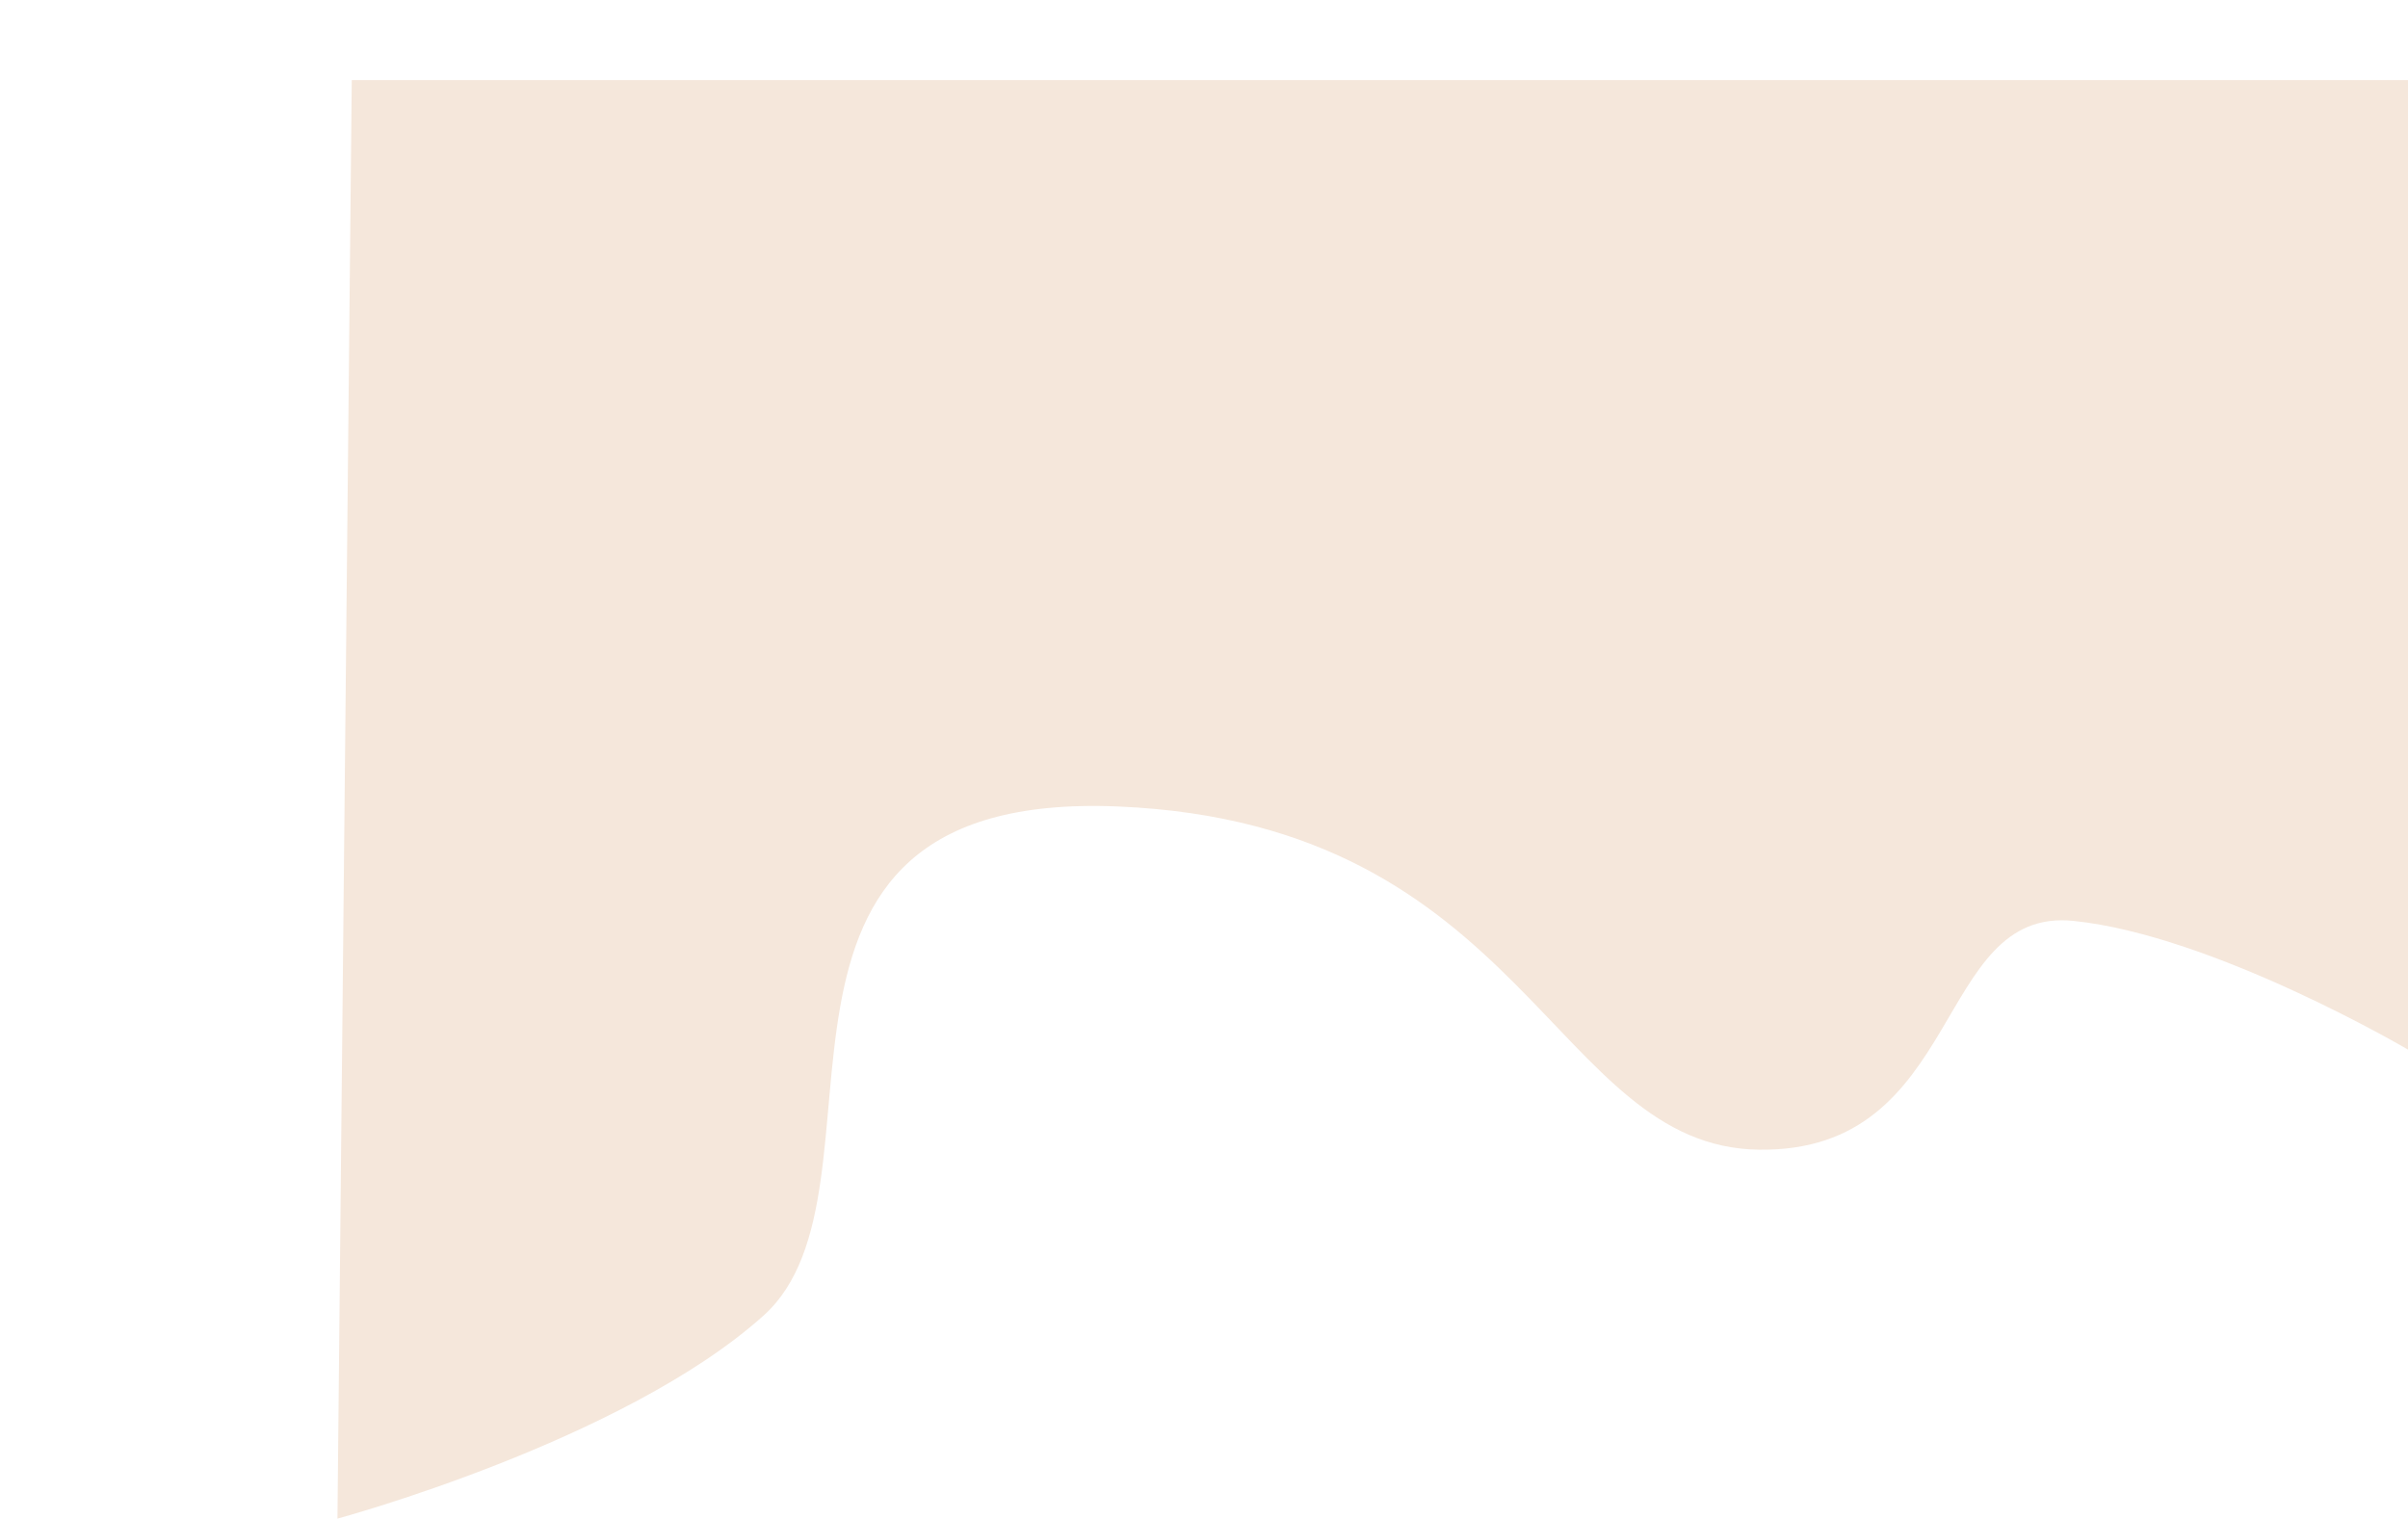
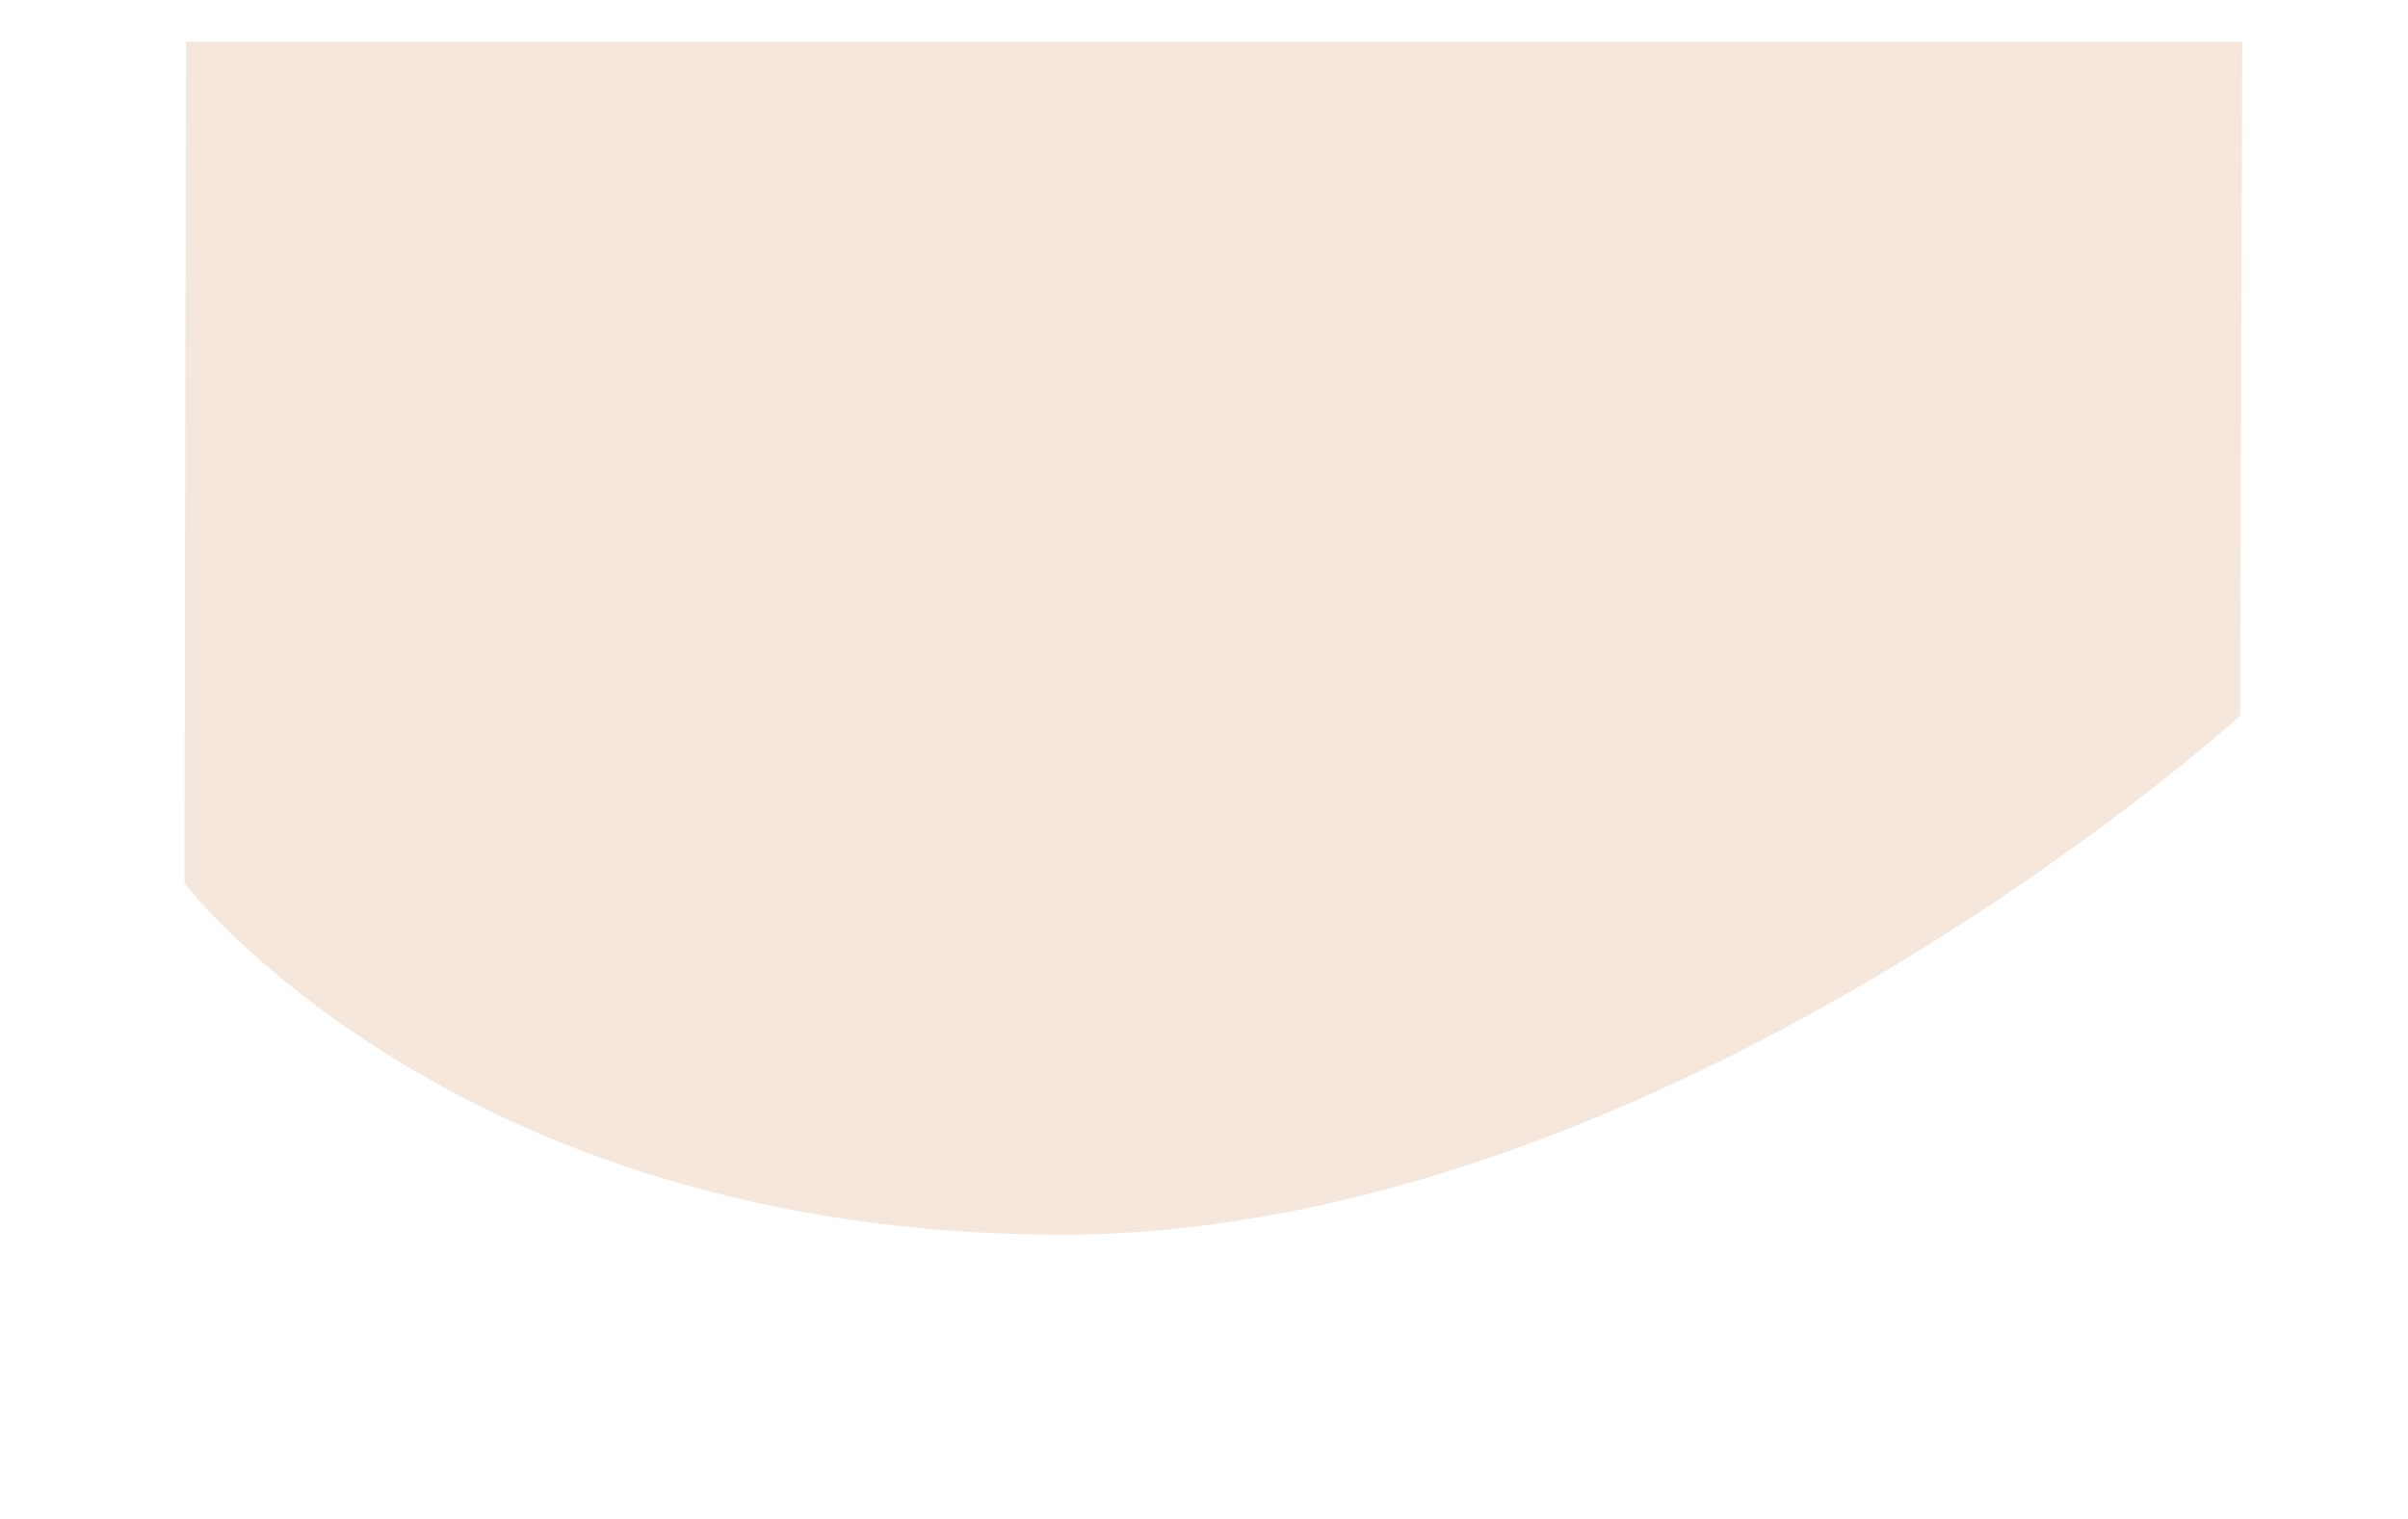
<svg xmlns="http://www.w3.org/2000/svg" viewBox="0 0 477.868 301.362" width="477.868" height="301.362">
-   <path style="stroke: rgb(0, 0, 0); fill: rgb(245, 231, 219); stroke-width: 0px;" d="M 69.807 15.891 L 477.868 15.891 L 477.868 208.29 C 477.868 208.29 439.274 185.585 411.464 182.747 C 383.654 179.909 389.898 228.717 349.035 228.15 C 308.172 227.583 303.065 163.451 221.907 160.045 C 140.749 156.639 179.342 236.095 151.532 261.067 C 123.722 286.039 66.969 301.362 66.969 301.362 L 69.807 15.891 Z" />
+   <path style="stroke: rgb(0, 0, 0); fill: rgb(245, 231, 219); stroke-width: 0px;" d="M 36.909 8.299 L 444.97 8.299 L 444.548 142.072 C 444.548 142.072 330.85 245.166 210.272 245.021 C 89.694 244.876 36.602 175.252 36.602 175.252 L 36.909 8.299 Z" />
  <path style="fill: rgb(216, 216, 216); stroke: rgb(0, 0, 0);" />
</svg>
